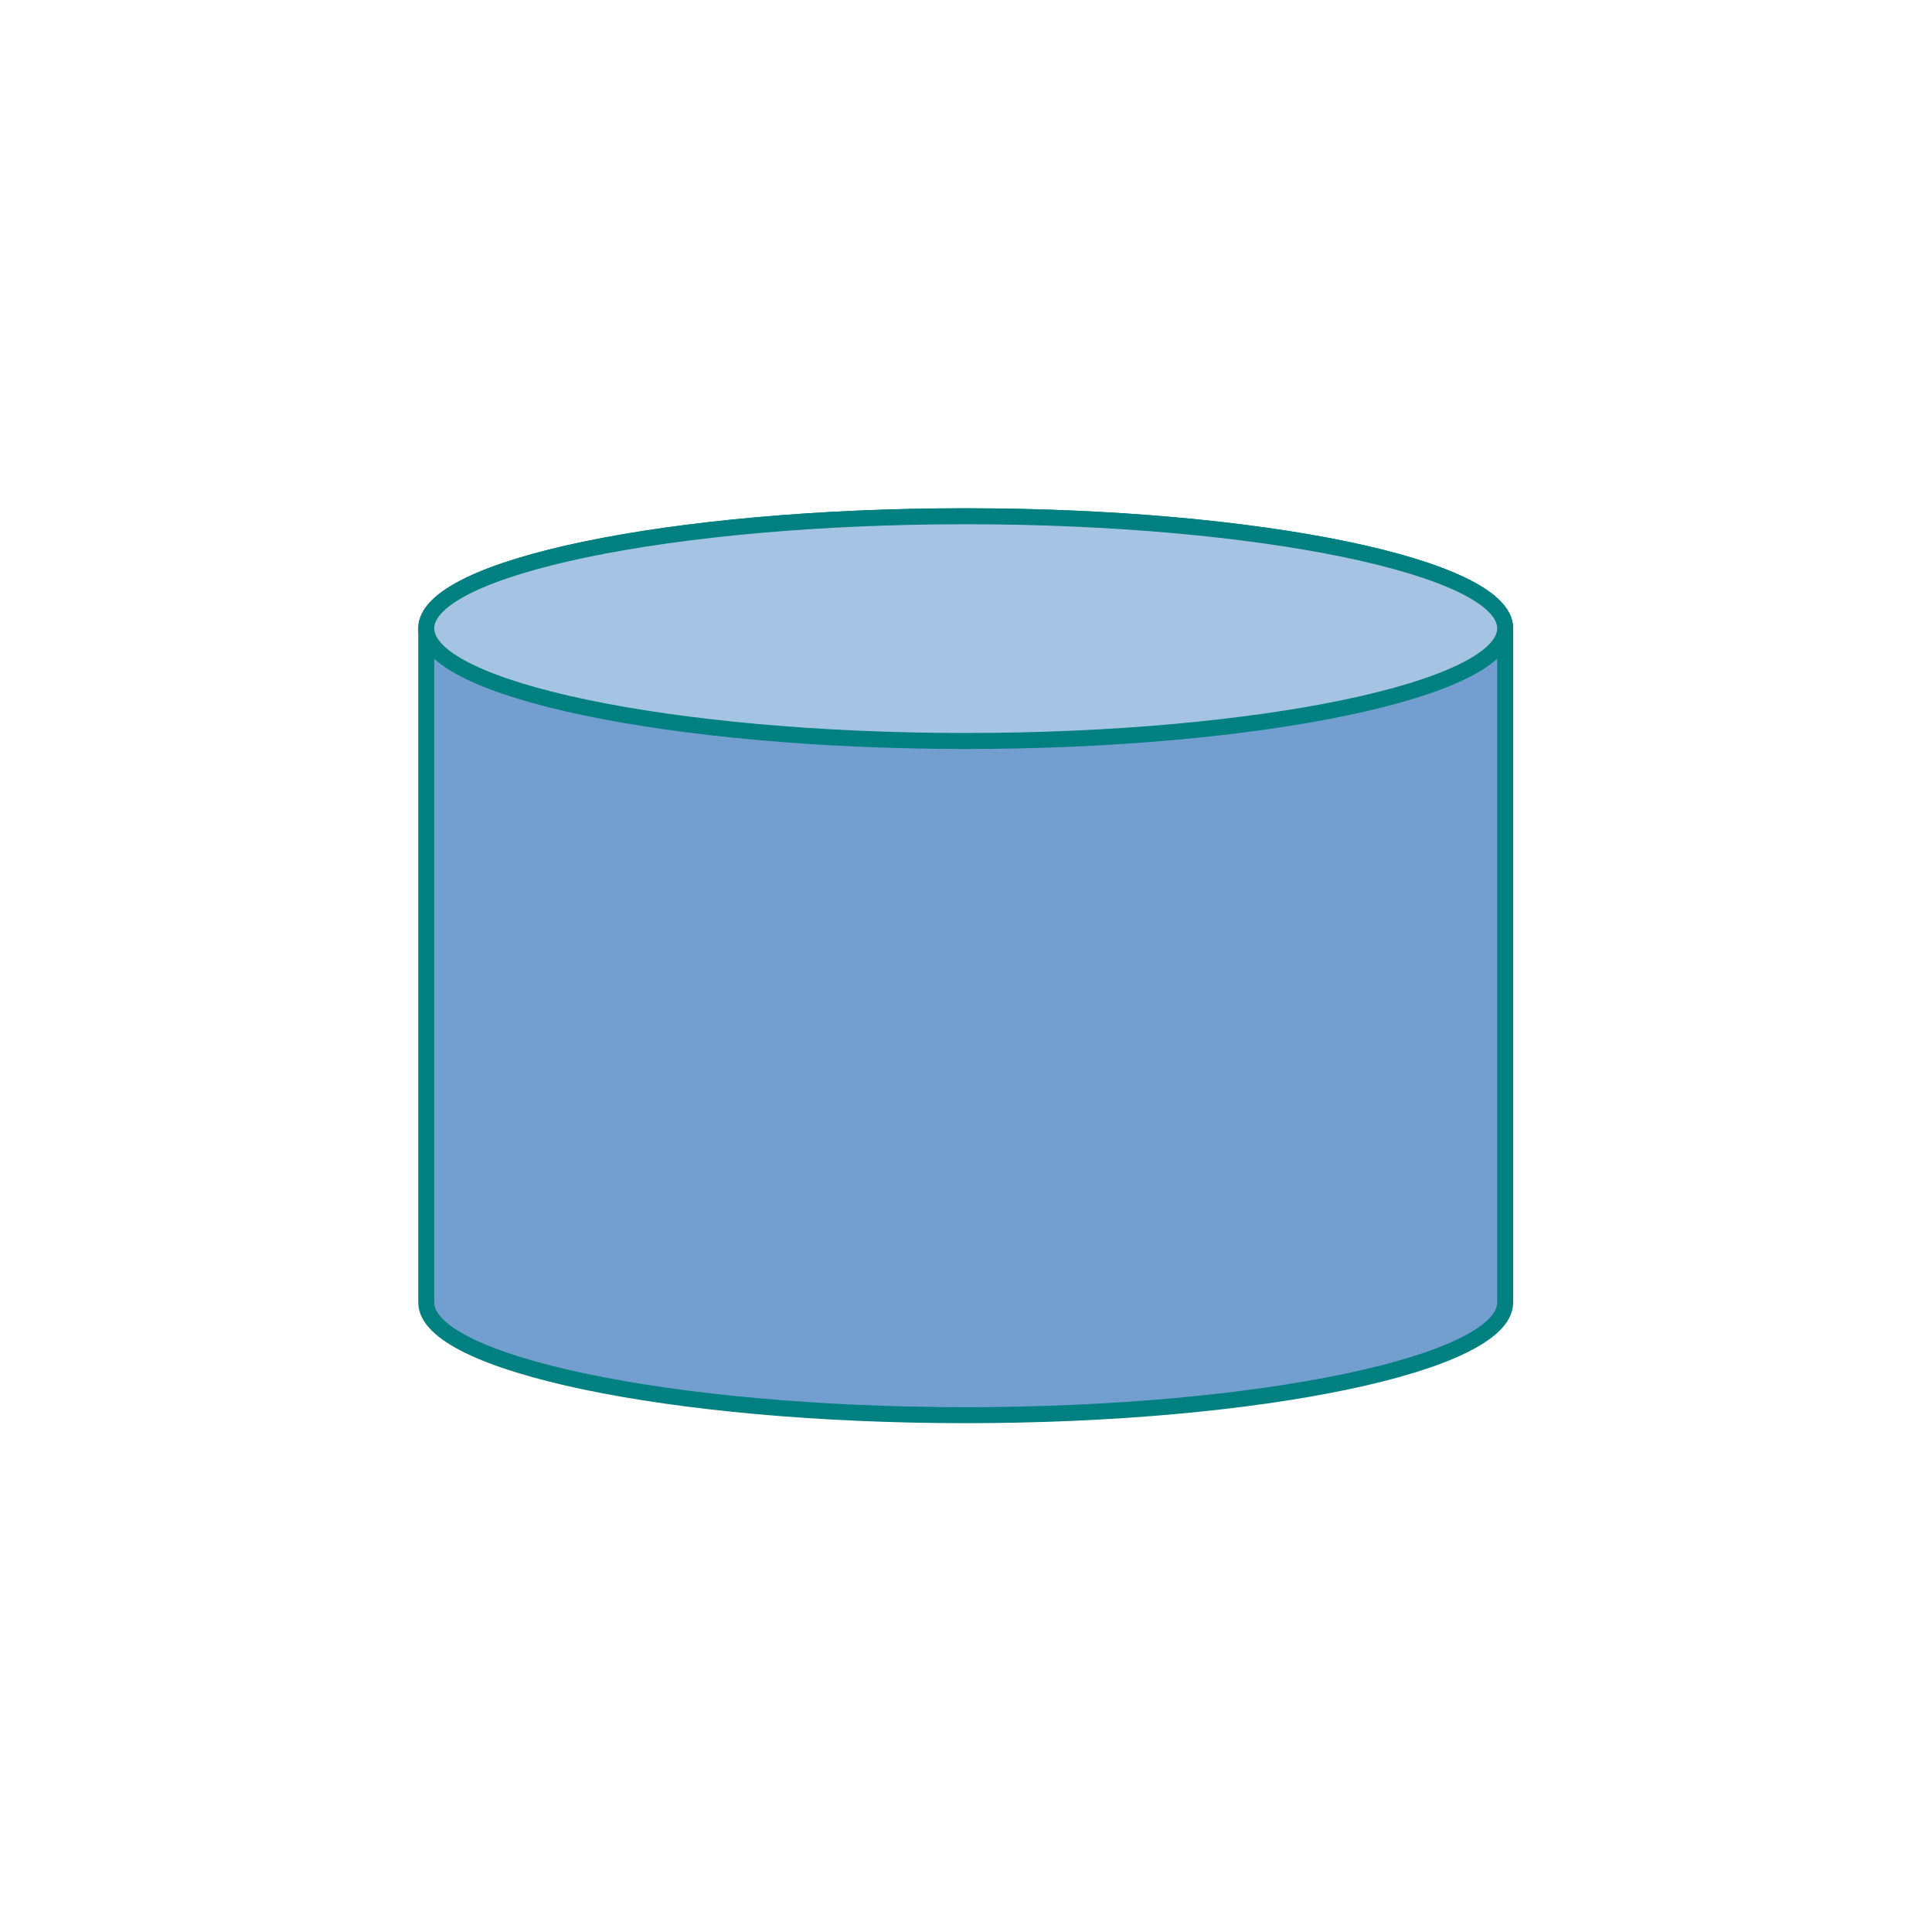
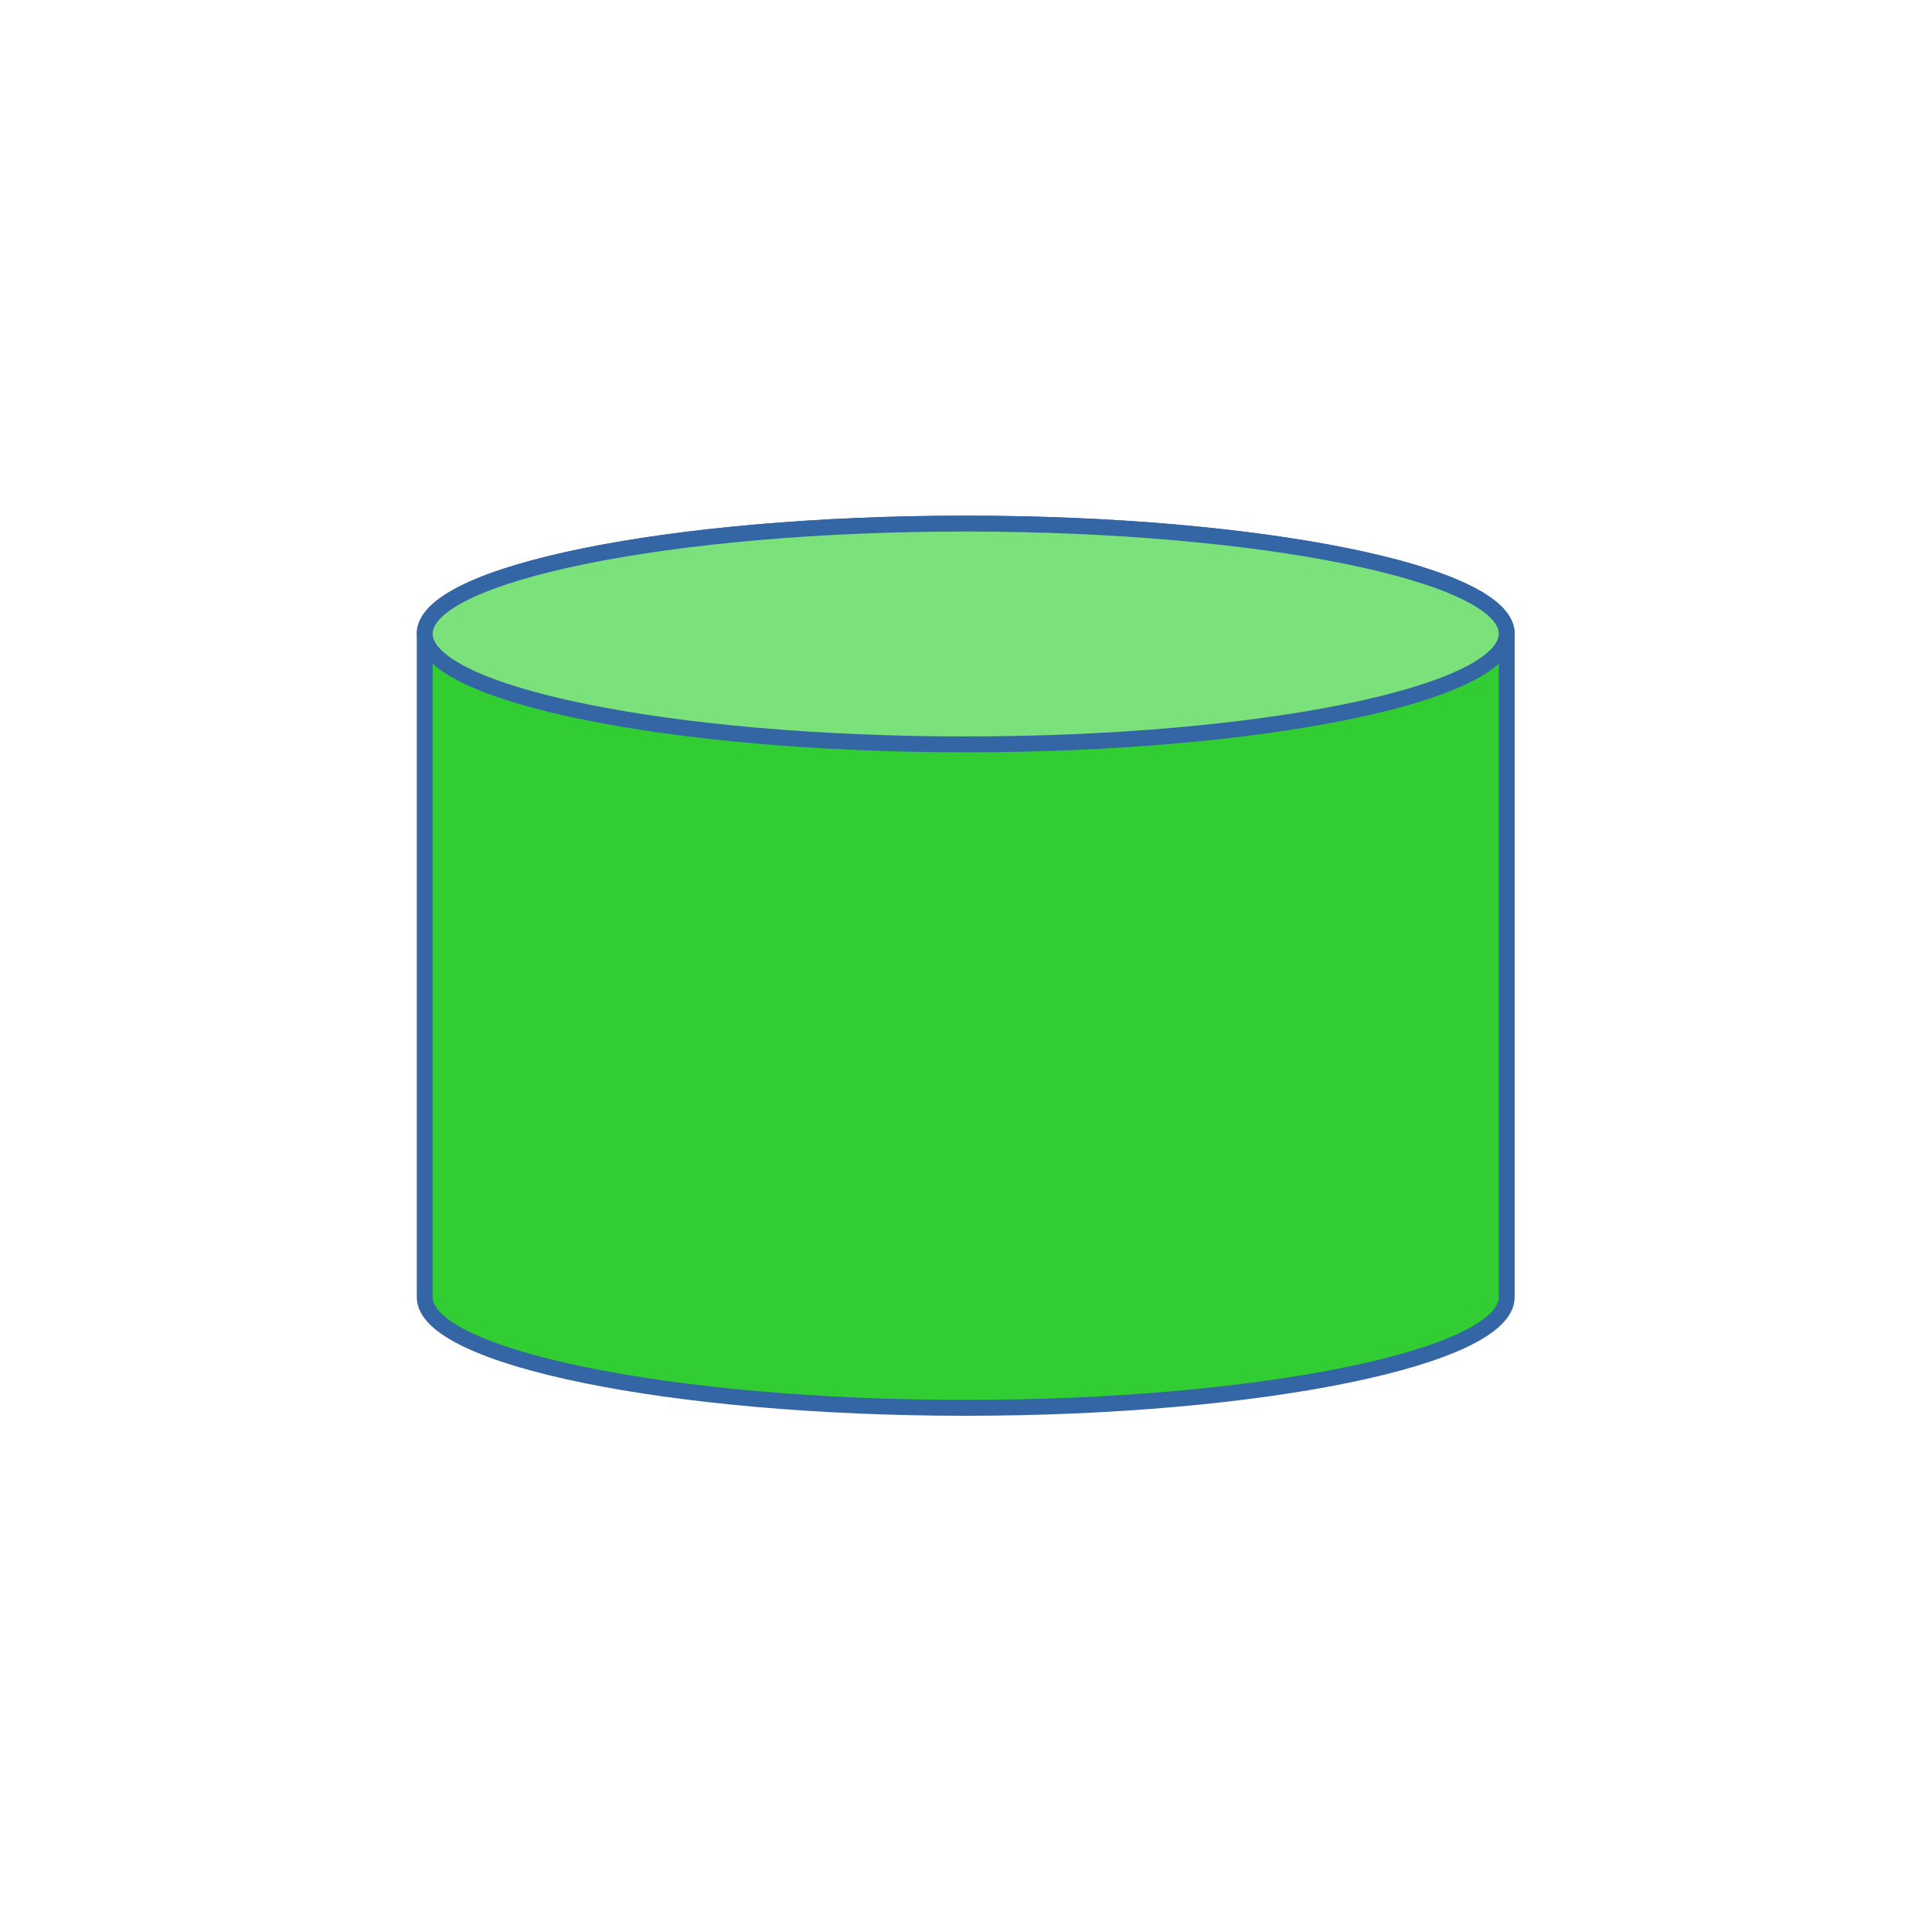
- <svg xmlns="http://www.w3.org/2000/svg" xmlns:ns1="http://xml.openoffice.org/svg/export" version="1.2" width="34.13mm" height="34.13mm" viewBox="0 0 3413 3413" preserveAspectRatio="xMidYMid" fill-rule="evenodd" stroke-width="28.222" stroke-linejoin="round" xml:space="preserve">
+ <svg xmlns="http://www.w3.org/2000/svg" xmlns:ns1="http://xml.openoffice.org/svg/export" version="1.2" width="34.39mm" height="34.39mm" viewBox="0 0 3439 3439" preserveAspectRatio="xMidYMid" fill-rule="evenodd" stroke-width="28.222" stroke-linejoin="round" xml:space="preserve">
  <defs class="ClipPathGroup">
    <clipPath id="presentation_clip_path" clipPathUnits="userSpaceOnUse">
-       <rect x="0" y="0" width="3413" height="3413" />
+       <rect x="0" y="0" width="3439" height="3439" />
    </clipPath>
    <clipPath id="presentation_clip_path_shrink" clipPathUnits="userSpaceOnUse">
-       <rect x="3" y="3" width="3407" height="3407" />
+       <rect x="3" y="3" width="3433" height="3433" />
    </clipPath>
  </defs>
  <defs class="TextShapeIndex">
    <g ns1:slide="id1" ns1:id-list="id3" />
  </defs>
  <defs class="EmbeddedBulletChars">
    <g id="bullet-char-template-57356" transform="scale(0.0004882812,-0.0004882812)">
      <path d="M 580,1141 L 1163,571 580,0 -4,571 580,1141 Z" />
    </g>
    <g id="bullet-char-template-57354" transform="scale(0.0004882812,-0.0004882812)">
      <path d="M 8,1128 L 1137,1128 1137,0 8,0 8,1128 Z" />
    </g>
    <g id="bullet-char-template-10146" transform="scale(0.0004882812,-0.0004882812)">
      <path d="M 174,0 L 602,739 174,1481 1456,739 174,0 Z M 1358,739 L 309,1346 659,739 1358,739 Z" />
    </g>
    <g id="bullet-char-template-10132" transform="scale(0.0004882812,-0.0004882812)">
      <path d="M 2015,739 L 1276,0 717,0 1260,543 174,543 174,936 1260,936 717,1481 1274,1481 2015,739 Z" />
    </g>
    <g id="bullet-char-template-10007" transform="scale(0.0004882812,-0.0004882812)">
      <path d="M 0,-2 C -7,14 -16,27 -25,37 L 356,567 C 262,823 215,952 215,954 215,979 228,992 255,992 264,992 276,990 289,987 310,991 331,999 354,1012 L 381,999 492,748 772,1049 836,1024 860,1049 C 881,1039 901,1025 922,1006 886,937 835,863 770,784 769,783 710,716 594,584 L 774,223 C 774,196 753,168 711,139 L 727,119 C 717,90 699,76 672,76 641,76 570,178 457,381 L 164,-76 C 142,-110 111,-127 72,-127 30,-127 9,-110 8,-76 1,-67 -2,-52 -2,-32 -2,-23 -1,-13 0,-2 Z" />
    </g>
    <g id="bullet-char-template-10004" transform="scale(0.0004882812,-0.0004882812)">
      <path d="M 285,-33 C 182,-33 111,30 74,156 52,228 41,333 41,471 41,549 55,616 82,672 116,743 169,778 240,778 293,778 328,747 346,684 L 369,508 C 377,444 397,411 428,410 L 1163,1116 C 1174,1127 1196,1133 1229,1133 1271,1133 1292,1118 1292,1087 L 1292,965 C 1292,929 1282,901 1262,881 L 442,47 C 390,-6 338,-33 285,-33 Z" />
    </g>
    <g id="bullet-char-template-9679" transform="scale(0.0004882812,-0.0004882812)">
      <path d="M 813,0 C 632,0 489,54 383,161 276,268 223,411 223,592 223,773 276,916 383,1023 489,1130 632,1184 813,1184 992,1184 1136,1130 1245,1023 1353,916 1407,772 1407,592 1407,412 1353,268 1245,161 1136,54 992,0 813,0 Z" />
    </g>
    <g id="bullet-char-template-8226" transform="scale(0.0004882812,-0.0004882812)">
      <path d="M 346,457 C 273,457 209,483 155,535 101,586 74,649 74,723 74,796 101,859 155,911 209,963 273,989 346,989 419,989 480,963 531,910 582,859 608,796 608,723 608,648 583,586 532,535 482,483 420,457 346,457 Z" />
    </g>
    <g id="bullet-char-template-8211" transform="scale(0.0004882812,-0.0004882812)">
      <path d="M -4,459 L 1135,459 1135,606 -4,606 -4,459 Z" />
    </g>
    <g id="bullet-char-template-61548" transform="scale(0.0004882812,-0.0004882812)">
      <path d="M 173,740 C 173,903 231,1043 346,1159 462,1274 601,1332 765,1332 928,1332 1067,1274 1183,1159 1299,1043 1357,903 1357,740 1357,577 1299,437 1183,322 1067,206 928,148 765,148 601,148 462,206 346,322 231,437 173,577 173,740 Z" />
    </g>
  </defs>
  <g>
    <g id="id2" class="Master_Slide">
      <g id="bg-id2" class="Background" />
      <g id="bo-id2" class="BackgroundObjects" />
    </g>
  </g>
  <g class="SlideGroup">
    <g>
      <g id="container-id1">
        <g id="id1" class="Slide" clip-path="url(#presentation_clip_path)">
          <g class="Page">
            <g class="com.sun.star.drawing.CustomShape">
              <g id="id3">
-                 <rect class="BoundingBox" stroke="none" fill="none" x="752" y="911" width="1909" height="1591" />
-                 <path fill="rgb(114,159,207)" stroke="none" d="M 1706,912 C 1186,912 753,1002 753,1110 L 753,2301 C 753,2409 1186,2500 1706,2500 2225,2500 2659,2409 2659,2301 L 2659,1110 C 2659,1002 2225,912 1706,912 L 1706,912 Z" />
-                 <path fill="none" stroke="rgb(0,128,128)" d="M 1706,912 C 1186,912 753,1002 753,1110 L 753,2301 C 753,2409 1186,2500 1706,2500 2225,2500 2659,2409 2659,2301 L 2659,1110 C 2659,1002 2225,912 1706,912 Z" />
-                 <path fill="rgb(165,195,226)" stroke="none" d="M 1706,912 C 1186,912 753,1002 753,1110 753,1218 1186,1309 1706,1309 2225,1309 2659,1218 2659,1110 2659,1002 2225,912 1706,912 L 1706,912 Z" />
-                 <path fill="none" stroke="rgb(0,128,128)" d="M 1706,912 C 1186,912 753,1002 753,1110 753,1218 1186,1309 1706,1309 2225,1309 2659,1218 2659,1110 2659,1002 2225,912 1706,912 Z" />
+                 <rect class="BoundingBox" stroke="none" fill="none" x="755" y="931" width="1929" height="1577" />
+                 <path fill="rgb(50,205,50)" stroke="none" d="M 1719,932 C 1193,932 756,1021 756,1128 L 756,2309 C 756,2416 1193,2506 1719,2506 2244,2506 2682,2416 2682,2309 L 2682,1128 C 2682,1021 2244,932 1719,932 L 1719,932 Z" />
+                 <path fill="none" stroke="rgb(52,101,164)" d="M 1719,932 C 1193,932 756,1021 756,1128 L 756,2309 C 756,2416 1193,2506 1719,2506 2244,2506 2682,2416 2682,2309 L 2682,1128 C 2682,1021 2244,932 1719,932 Z" />
+                 <path fill="rgb(123,225,123)" stroke="none" d="M 1719,932 C 1193,932 756,1021 756,1128 756,1236 1193,1325 1719,1325 2244,1325 2682,1236 2682,1128 2682,1021 2244,932 1719,932 L 1719,932 Z" />
+                 <path fill="none" stroke="rgb(52,101,164)" d="M 1719,932 C 1193,932 756,1021 756,1128 756,1236 1193,1325 1719,1325 2244,1325 2682,1236 2682,1128 2682,1021 2244,932 1719,932 Z" />
              </g>
            </g>
          </g>
        </g>
      </g>
    </g>
  </g>
</svg>
